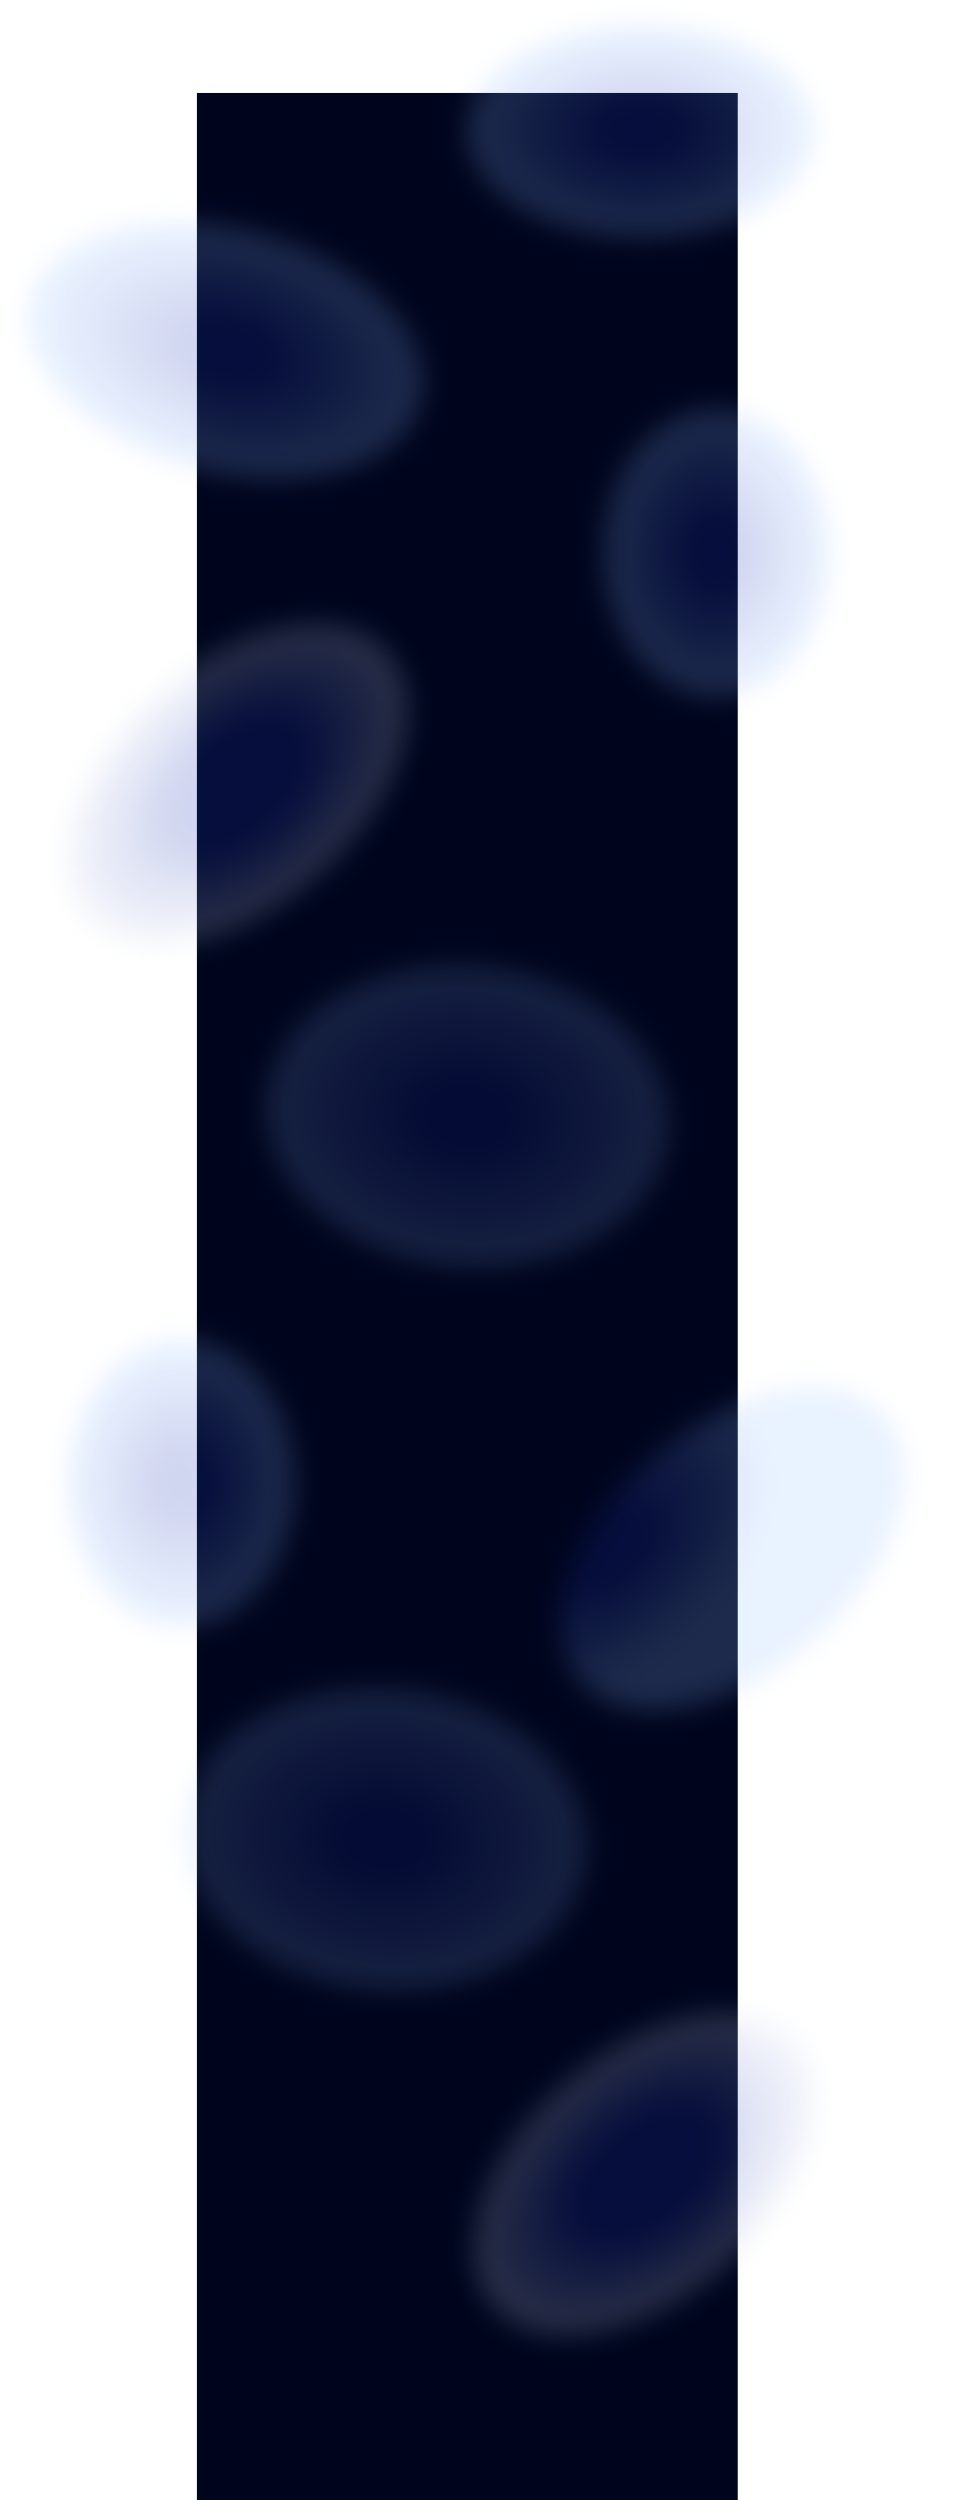
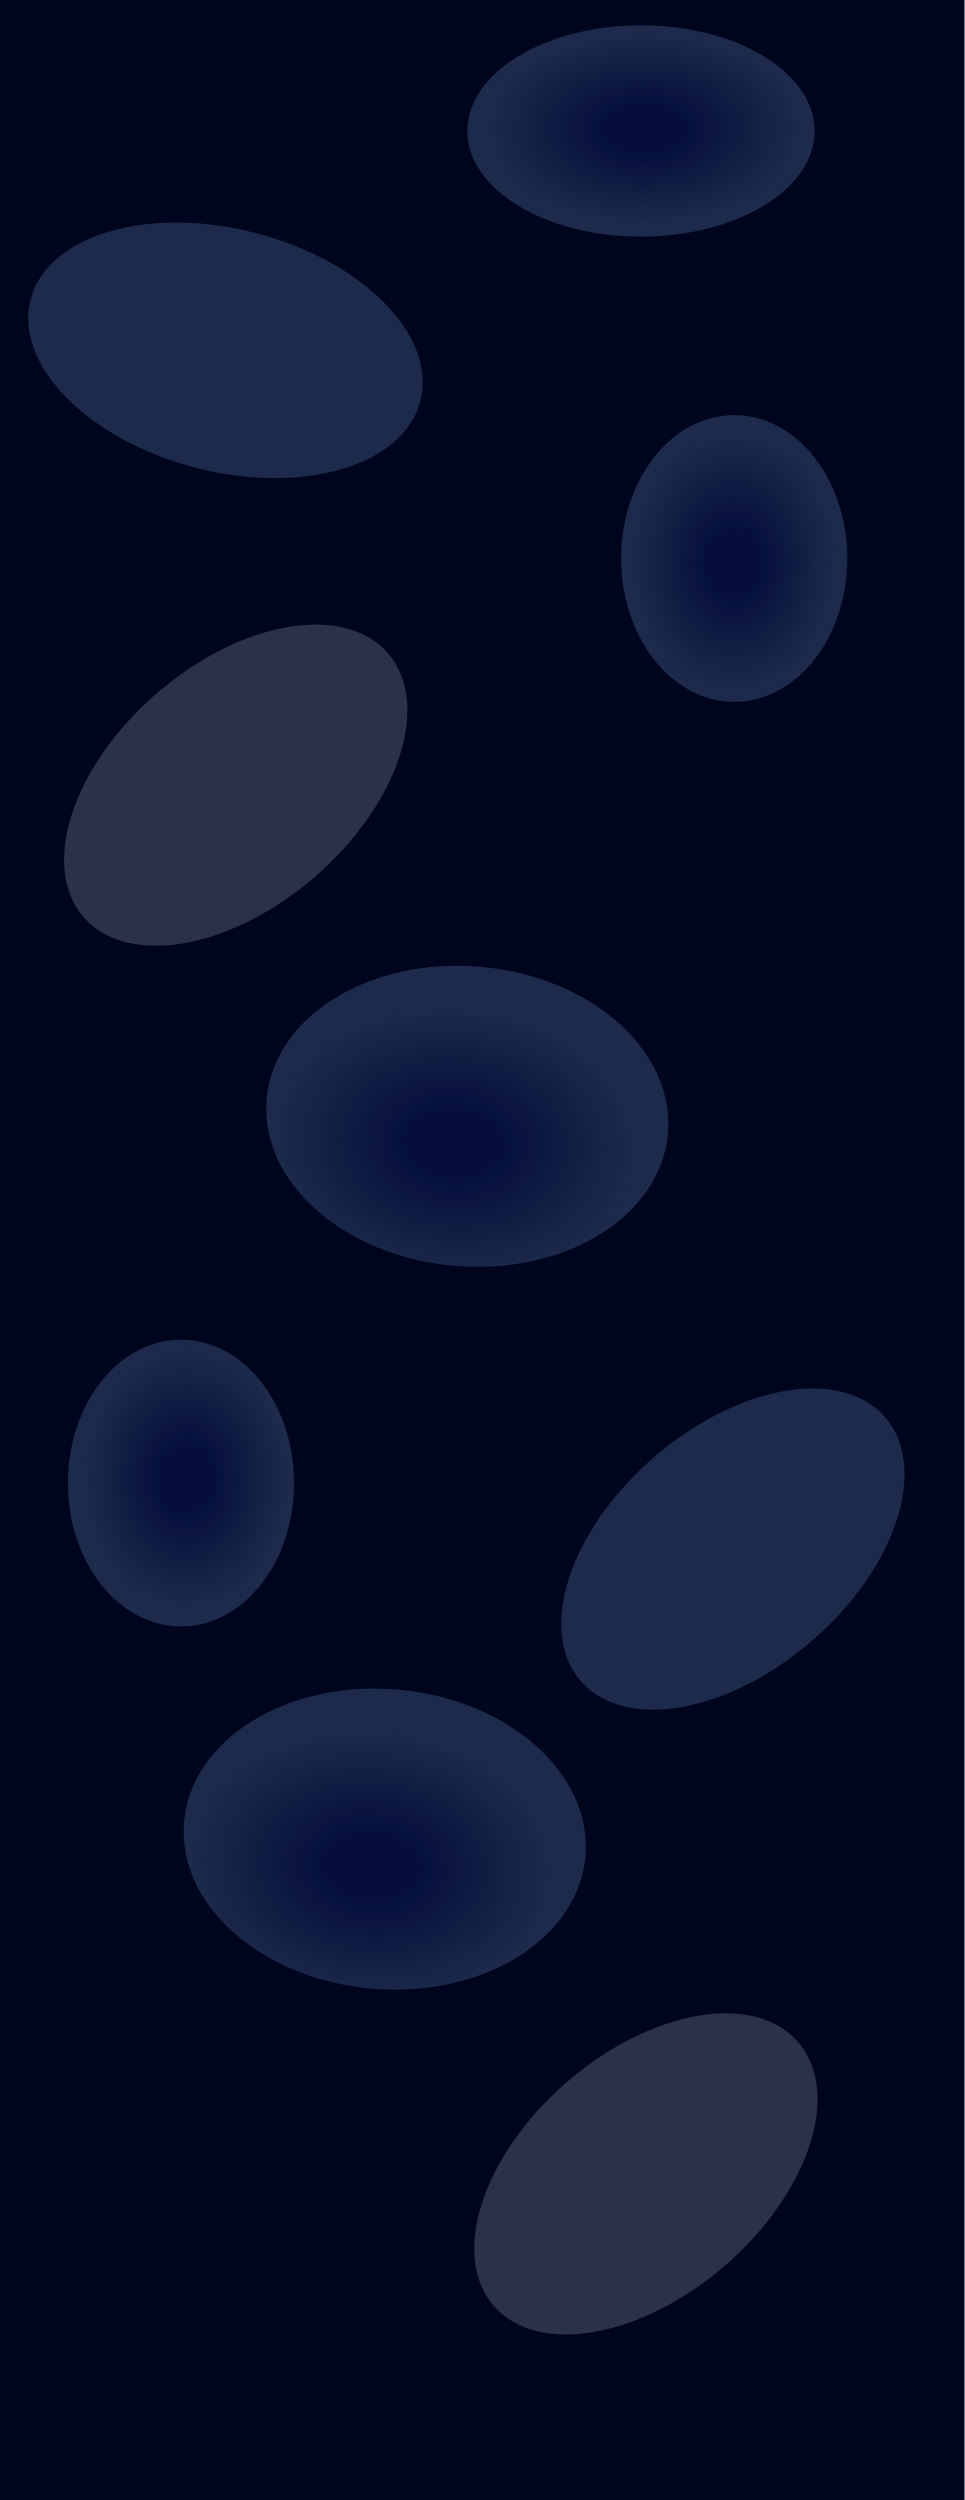
- <svg xmlns="http://www.w3.org/2000/svg" width="3424" height="8875" viewBox="0 0 3424 8875" fill="none">
-   <rect x="699" y="330" width="1920" height="8545" fill="#00051E" />
-   <g opacity="0.2" filter="url(#filter0_f_1_17)">
-     <path d="M2833.14 7248.89C2988.71 7428.33 2872.95 7783.49 2574.59 8042.16C2276.23 8300.84 1908.25 8365.08 1752.68 8185.65C1597.11 8006.21 1712.87 7651.05 2011.23 7392.38C2309.59 7133.7 2677.57 7069.46 2833.14 7248.89Z" fill="url(#paint0_radial_1_17)" />
-   </g>
-   <g opacity="0.15" filter="url(#filter1_f_1_17)">
-     <path d="M2078.27 6589.94C2053.15 6883.1 1713.83 7093.42 1320.39 7059.7C926.949 7025.98 628.37 6760.99 653.497 6467.82C678.624 6174.66 1017.94 5964.34 1411.38 5998.06C1804.82 6031.78 2103.4 6296.78 2078.27 6589.94Z" fill="url(#paint1_radial_1_17)" />
-   </g>
-   <g opacity="0.2" filter="url(#filter2_f_1_17)">
-     <path d="M1044 5265C1044 5546.11 864.242 5774 642.5 5774C420.759 5774 241 5546.11 241 5265C241 4983.89 420.759 4756 642.5 4756C864.242 4756 1044 4983.89 1044 5265Z" fill="url(#paint2_radial_1_17)" />
-   </g>
-   <g opacity="0.2" filter="url(#filter3_f_1_17)">
-     <path d="M3142 5030.89C3297.57 5210.33 3181.81 5565.49 2883.45 5824.16C2585.09 6082.84 2217.11 6147.08 2061.54 5967.65C1905.97 5788.21 2021.73 5433.05 2320.09 5174.38C2618.45 4915.7 2986.43 4851.46 3142 5030.89Z" fill="url(#paint3_radial_1_17)" />
-   </g>
-   <g opacity="0.15" filter="url(#filter4_f_1_17)">
-     <path d="M2371.27 4023.94C2346.15 4317.1 2006.83 4527.42 1613.39 4493.7C1219.95 4459.98 921.37 4194.99 946.497 3901.82C971.624 3608.66 1310.94 3398.34 1704.38 3432.06C2097.82 3465.78 2396.4 3730.78 2371.27 4023.94Z" fill="url(#paint4_radial_1_17)" />
-   </g>
-   <g opacity="0.2" filter="url(#filter5_f_1_17)">
-     <path d="M1377.14 2318.89C1532.71 2498.33 1416.95 2853.49 1118.59 3112.16C820.232 3370.84 452.248 3435.08 296.681 3255.65C141.113 3076.21 256.871 2721.05 555.23 2462.38C853.59 2203.7 1221.57 2139.46 1377.14 2318.89Z" fill="url(#paint5_radial_1_17)" />
-   </g>
-   <g opacity="0.2" filter="url(#filter6_f_1_17)">
-     <path d="M2946 1963C2946 2244.11 2766.24 2472 2544.5 2472C2322.76 2472 2143 2244.11 2143 1963C2143 1681.89 2322.76 1454 2544.5 1454C2766.24 1454 2946 1681.89 2946 1963Z" fill="url(#paint6_radial_1_17)" />
-   </g>
-   <g opacity="0.2" filter="url(#filter7_f_1_17)">
-     <path d="M2892 465C2892 672.106 2615.98 840 2275.5 840C1935.02 840 1659 672.106 1659 465C1659 257.894 1935.02 90 2275.5 90C2615.98 90 2892 257.894 2892 465Z" fill="url(#paint7_radial_1_17)" />
-   </g>
-   <g opacity="0.2" filter="url(#filter8_f_1_17)">
-     <path d="M1492.24 1424.19C1432.27 1653.97 1073.91 1759.41 691.825 1659.69C309.742 1559.97 48.618 1292.85 108.591 1063.06C168.564 833.278 526.924 727.842 909.007 827.564C1291.09 927.286 1552.21 1194.41 1492.24 1424.19Z" fill="url(#paint8_radial_1_17)" />
-   </g>
+ <svg xmlns="http://www.w3.org/2000/svg" id="Calque_1" version="1.1" viewBox="0 0 3424 8875">
  <defs>
-     <filter id="filter0_f_1_17" x="1593.53" y="7057.19" width="1398.76" height="1320.16" filterUnits="userSpaceOnUse" color-interpolation-filters="sRGB">
-       <feFlood flood-opacity="0" result="BackgroundImageFix" />
-       <feBlend mode="normal" in="SourceGraphic" in2="BackgroundImageFix" result="shape" />
-       <feGaussianBlur stdDeviation="45" result="effect1_foregroundBlur_1_17" />
-     </filter>
-     <filter id="filter1_f_1_17" x="562.02" y="5904.51" width="1607.73" height="1248.74" filterUnits="userSpaceOnUse" color-interpolation-filters="sRGB">
-       <feFlood flood-opacity="0" result="BackgroundImageFix" />
-       <feBlend mode="normal" in="SourceGraphic" in2="BackgroundImageFix" result="shape" />
-       <feGaussianBlur stdDeviation="45" result="effect1_foregroundBlur_1_17" />
-     </filter>
-     <filter id="filter2_f_1_17" x="151" y="4666" width="983" height="1198" filterUnits="userSpaceOnUse" color-interpolation-filters="sRGB">
-       <feFlood flood-opacity="0" result="BackgroundImageFix" />
-       <feBlend mode="normal" in="SourceGraphic" in2="BackgroundImageFix" result="shape" />
-       <feGaussianBlur stdDeviation="45" result="effect1_foregroundBlur_1_17" />
-     </filter>
-     <filter id="filter3_f_1_17" x="1902.39" y="4839.19" width="1398.76" height="1320.16" filterUnits="userSpaceOnUse" color-interpolation-filters="sRGB">
-       <feFlood flood-opacity="0" result="BackgroundImageFix" />
-       <feBlend mode="normal" in="SourceGraphic" in2="BackgroundImageFix" result="shape" />
-       <feGaussianBlur stdDeviation="45" result="effect1_foregroundBlur_1_17" />
-     </filter>
-     <filter id="filter4_f_1_17" x="855.02" y="3338.51" width="1607.73" height="1248.74" filterUnits="userSpaceOnUse" color-interpolation-filters="sRGB">
-       <feFlood flood-opacity="0" result="BackgroundImageFix" />
-       <feBlend mode="normal" in="SourceGraphic" in2="BackgroundImageFix" result="shape" />
-       <feGaussianBlur stdDeviation="45" result="effect1_foregroundBlur_1_17" />
-     </filter>
-     <filter id="filter5_f_1_17" x="137.53" y="2127.19" width="1398.76" height="1320.16" filterUnits="userSpaceOnUse" color-interpolation-filters="sRGB">
-       <feFlood flood-opacity="0" result="BackgroundImageFix" />
-       <feBlend mode="normal" in="SourceGraphic" in2="BackgroundImageFix" result="shape" />
-       <feGaussianBlur stdDeviation="45" result="effect1_foregroundBlur_1_17" />
-     </filter>
-     <filter id="filter6_f_1_17" x="2053" y="1364" width="983" height="1198" filterUnits="userSpaceOnUse" color-interpolation-filters="sRGB">
-       <feFlood flood-opacity="0" result="BackgroundImageFix" />
-       <feBlend mode="normal" in="SourceGraphic" in2="BackgroundImageFix" result="shape" />
-       <feGaussianBlur stdDeviation="45" result="effect1_foregroundBlur_1_17" />
-     </filter>
-     <filter id="filter7_f_1_17" x="1569" y="0" width="1413" height="930" filterUnits="userSpaceOnUse" color-interpolation-filters="sRGB">
-       <feFlood flood-opacity="0" result="BackgroundImageFix" />
-       <feBlend mode="normal" in="SourceGraphic" in2="BackgroundImageFix" result="shape" />
-       <feGaussianBlur stdDeviation="45" result="effect1_foregroundBlur_1_17" />
-     </filter>
-     <filter id="filter8_f_1_17" x="10.019" y="699.957" width="1580.79" height="1087.34" filterUnits="userSpaceOnUse" color-interpolation-filters="sRGB">
-       <feFlood flood-opacity="0" result="BackgroundImageFix" />
-       <feBlend mode="normal" in="SourceGraphic" in2="BackgroundImageFix" result="shape" />
-       <feGaussianBlur stdDeviation="45" result="effect1_foregroundBlur_1_17" />
-     </filter>
-     <radialGradient id="paint0_radial_1_17" cx="0" cy="0" r="1" gradientUnits="userSpaceOnUse" gradientTransform="translate(2292.91 7717.27) rotate(49.0749) scale(430 715)">
-       <stop offset="0.38" stop-color="#1932B3" />
-       <stop offset="1" stop-color="#D6E0EF" />
+     <style>
+       .st0 {
+         fill: url(#Dégradé_sans_nom_9);
+       }
+ 
+       .st1 {
+         fill: url(#Dégradé_sans_nom_6);
+       }
+ 
+       .st2 {
+         fill: url(#Dégradé_sans_nom_7);
+       }
+ 
+       .st3 {
+         fill: url(#Dégradé_sans_nom_4);
+       }
+ 
+       .st4 {
+         fill: url(#Dégradé_sans_nom_5);
+       }
+ 
+       .st5 {
+         fill: url(#Dégradé_sans_nom_2);
+       }
+ 
+       .st6 {
+         fill: url(#Dégradé_sans_nom_3);
+       }
+ 
+       .st7 {
+         fill: url(#Dégradé_sans_nom_8);
+       }
+ 
+       .st8 {
+         fill: url(#Dégradé_sans_nom);
+       }
+ 
+       .st9 {
+         opacity: .2;
+       }
+ 
+       .st10 {
+         opacity: .2;
+       }
+ 
+       .st11 {
+         fill: #00051e;
+       }
+     </style>
+     <radialGradient id="Dégradé_sans_nom" data-name="Dégradé sans nom" cx="1397.5" cy="4853.6" fx="1397.5" fy="4853.6" r="1" gradientTransform="translate(-3013422.5 1826974.7) rotate(49.1) scale(430 -715)" gradientUnits="userSpaceOnUse">
+       <stop offset=".4" stop-color="#1932b3" />
+       <stop offset="1" stop-color="#d6e0ef" />
    </radialGradient>
-     <radialGradient id="paint1_radial_1_17" cx="0" cy="0" r="1" gradientUnits="userSpaceOnUse" gradientTransform="translate(1365.88 6528.88) rotate(94.8989) scale(532.768 715)">
-       <stop offset="0.215" stop-color="#1932B3" />
-       <stop offset="0.93" stop-color="#90BDFF" />
+     <radialGradient id="Dégradé_sans_nom_2" data-name="Dégradé sans nom 2" cx="1408" cy="4847.5" fx="1408" fy="4847.5" r="1" gradientTransform="translate(-3387890.8 -1036865.9) rotate(94.9) scale(532.8 -715)" gradientUnits="userSpaceOnUse">
+       <stop offset=".2" stop-color="#1932b3" />
+       <stop offset=".9" stop-color="#90bdff" />
    </radialGradient>
-     <radialGradient id="paint2_radial_1_17" cx="0" cy="0" r="1" gradientUnits="userSpaceOnUse" gradientTransform="translate(642.5 5265) rotate(90) scale(509 401.5)">
-       <stop offset="0.215" stop-color="#1932B3" />
-       <stop offset="0.93" stop-color="#90BDFF" />
+     <radialGradient id="Dégradé_sans_nom_3" data-name="Dégradé sans nom 3" cx="1406.6" cy="4840.9" fx="1406.6" fy="4840.9" r="1" gradientTransform="translate(-1942964 -710708) rotate(90) scale(509 -401.5)" gradientUnits="userSpaceOnUse">
+       <stop offset=".2" stop-color="#1932b3" />
+       <stop offset=".9" stop-color="#90bdff" />
    </radialGradient>
-     <radialGradient id="paint3_radial_1_17" cx="0" cy="0" r="1" gradientUnits="userSpaceOnUse" gradientTransform="translate(2158.91 5499.27) rotate(49.0749) scale(430 715)">
-       <stop offset="0.215" stop-color="#1932B3" />
-       <stop offset="0.93" stop-color="#90BDFF" />
+     <radialGradient id="Dégradé_sans_nom_4" data-name="Dégradé sans nom 4" cx="1397.5" cy="4853.6" fx="1397.5" fy="4853.6" r="1" gradientTransform="translate(-3013556.5 1824756.7) rotate(49.1) scale(430 -715)" gradientUnits="userSpaceOnUse">
+       <stop offset=".2" stop-color="#1932b3" />
+       <stop offset=".9" stop-color="#90bdff" />
    </radialGradient>
-     <radialGradient id="paint4_radial_1_17" cx="0" cy="0" r="1" gradientUnits="userSpaceOnUse" gradientTransform="translate(1658.88 3962.88) rotate(94.8989) scale(532.768 715)">
-       <stop offset="0.215" stop-color="#1932B3" />
-       <stop offset="0.93" stop-color="#90BDFF" />
+     <radialGradient id="Dégradé_sans_nom_5" data-name="Dégradé sans nom 5" cx="1408" cy="4847.5" fx="1408" fy="4847.5" r="1" gradientTransform="translate(-3387597.8 -1039431.9) rotate(94.9) scale(532.8 -715)" gradientUnits="userSpaceOnUse">
+       <stop offset=".2" stop-color="#1932b3" />
+       <stop offset=".9" stop-color="#90bdff" />
    </radialGradient>
-     <radialGradient id="paint5_radial_1_17" cx="0" cy="0" r="1" gradientUnits="userSpaceOnUse" gradientTransform="translate(836.911 2787.27) rotate(49.0749) scale(430 715)">
-       <stop offset="0.38" stop-color="#1932B3" />
-       <stop offset="1" stop-color="#D6E0EF" />
+     <radialGradient id="Dégradé_sans_nom_6" data-name="Dégradé sans nom 6" cx="1397.5" cy="4853.6" fx="1397.5" fy="4853.6" r="1" gradientTransform="translate(-3014878.5 1822044.7) rotate(49.1) scale(430 -715)" gradientUnits="userSpaceOnUse">
+       <stop offset=".4" stop-color="#1932b3" />
+       <stop offset="1" stop-color="#d6e0ef" />
    </radialGradient>
-     <radialGradient id="paint6_radial_1_17" cx="0" cy="0" r="1" gradientUnits="userSpaceOnUse" gradientTransform="translate(2544.5 1963) rotate(90) scale(509 401.5)">
-       <stop offset="0.215" stop-color="#1932B3" />
-       <stop offset="0.93" stop-color="#90BDFF" />
+     <radialGradient id="Dégradé_sans_nom_7" data-name="Dégradé sans nom 7" cx="1406.7" cy="4841" fx="1406.7" fy="4841" r="1" gradientTransform="translate(-1941062 -714010) rotate(90) scale(509 -401.5)" gradientUnits="userSpaceOnUse">
+       <stop offset=".2" stop-color="#1932b3" />
+       <stop offset=".9" stop-color="#90bdff" />
    </radialGradient>
-     <radialGradient id="paint7_radial_1_17" cx="0" cy="0" r="1" gradientUnits="userSpaceOnUse" gradientTransform="translate(2275.5 465) rotate(90) scale(375 616.5)">
-       <stop offset="0.215" stop-color="#1932B3" />
-       <stop offset="0.93" stop-color="#90BDFF" />
+     <radialGradient id="Dégradé_sans_nom_8" data-name="Dégradé sans nom 8" cx="1404" cy="4846.5" fx="1404" fy="4846.5" r="1" gradientTransform="translate(-2985586 -526032) rotate(90) scale(375 -616.5)" gradientUnits="userSpaceOnUse">
+       <stop offset=".2" stop-color="#1932b3" />
+       <stop offset=".9" stop-color="#90bdff" />
    </radialGradient>
-     <radialGradient id="paint8_radial_1_17" cx="0" cy="0" r="1" gradientUnits="userSpaceOnUse" gradientTransform="translate(800.416 1243.63) rotate(104.628) scale(430 715)">
-       <stop offset="0.215" stop-color="#1932B3" />
-       <stop offset="0.93" stop-color="#90BDFF" />
+     <radialGradient id="Dégradé_sans_nom_9" data-name="Dégradé sans nom 9" cx="1409.4" cy="4846.9" fx="1409.4" fy="4846.9" r="1" gradientTransform="translate(-3199358.6 -1460332.1) rotate(104.6) scale(430 -715)" gradientUnits="userSpaceOnUse">
+       <stop offset=".2" stop-color="#1932b3" />
+       <stop offset=".9" stop-color="#90bdff" />
    </radialGradient>
  </defs>
+   <rect class="st11" width="3424" height="8875" />
+   <g class="st9">
+     <path class="st8" d="M2833.1,7248.9c155.6,179.4,39.8,534.6-258.5,793.3-298.4,258.7-666.3,322.9-821.9,143.5-155.6-179.4-39.8-534.6,258.5-793.3,298.4-258.7,666.3-322.9,821.9-143.5Z" />
+   </g>
+   <g class="st10">
+     <path class="st5" d="M2078.3,6589.9c-25.1,293.2-364.4,503.5-757.9,469.8-393.4-33.7-692-298.7-666.9-591.9,25.1-293.2,364.4-503.5,757.9-469.8,393.4,33.7,692,298.7,666.9,591.9Z" />
+   </g>
+   <g class="st9">
+     <path class="st6" d="M1044,5265c0,281.1-179.8,509-401.5,509s-401.5-227.9-401.5-509,179.8-509,401.5-509,401.5,227.9,401.5,509Z" />
+   </g>
+   <g class="st9">
+     <path class="st3" d="M3142,5030.9c155.6,179.4,39.8,534.6-258.6,793.3-298.4,258.7-666.3,322.9-821.9,143.5-155.6-179.4-39.8-534.6,258.6-793.3,298.4-258.7,666.3-322.9,821.9-143.5Z" />
+   </g>
+   <g class="st10">
+     <path class="st4" d="M2371.3,4023.9c-25.1,293.2-364.4,503.5-757.9,469.8-393.4-33.7-692-298.7-666.9-591.9,25.1-293.2,364.4-503.5,757.9-469.8s692,298.7,666.9,591.9Z" />
+   </g>
+   <g class="st9">
+     <path class="st1" d="M1377.1,2318.9c155.6,179.4,39.8,534.6-258.6,793.3-298.4,258.7-666.3,322.9-821.9,143.5-155.6-179.4-39.8-534.6,258.5-793.3,298.4-258.7,666.3-322.9,821.9-143.5Z" />
+   </g>
+   <g class="st9">
+     <path class="st2" d="M3008,1982.5c0,281.1-179.8,509-401.5,509s-401.5-227.9-401.5-509,179.8-509,401.5-509,401.5,227.9,401.5,509Z" />
+   </g>
+   <g class="st9">
+     <path class="st7" d="M2892,465c0,207.1-276,375-616.5,375s-616.5-167.9-616.5-375,276-375,616.5-375,616.5,167.9,616.5,375Z" />
+   </g>
+   <g class="st9">
+     <path class="st0" d="M1492.2,1424.2c-60,229.8-418.3,335.2-800.4,235.5-382.1-99.7-643.2-366.8-583.2-596.6,60-229.8,418.3-335.2,800.4-235.5,382.1,99.7,643.2,366.8,583.2,596.6Z" />
+   </g>
</svg>
